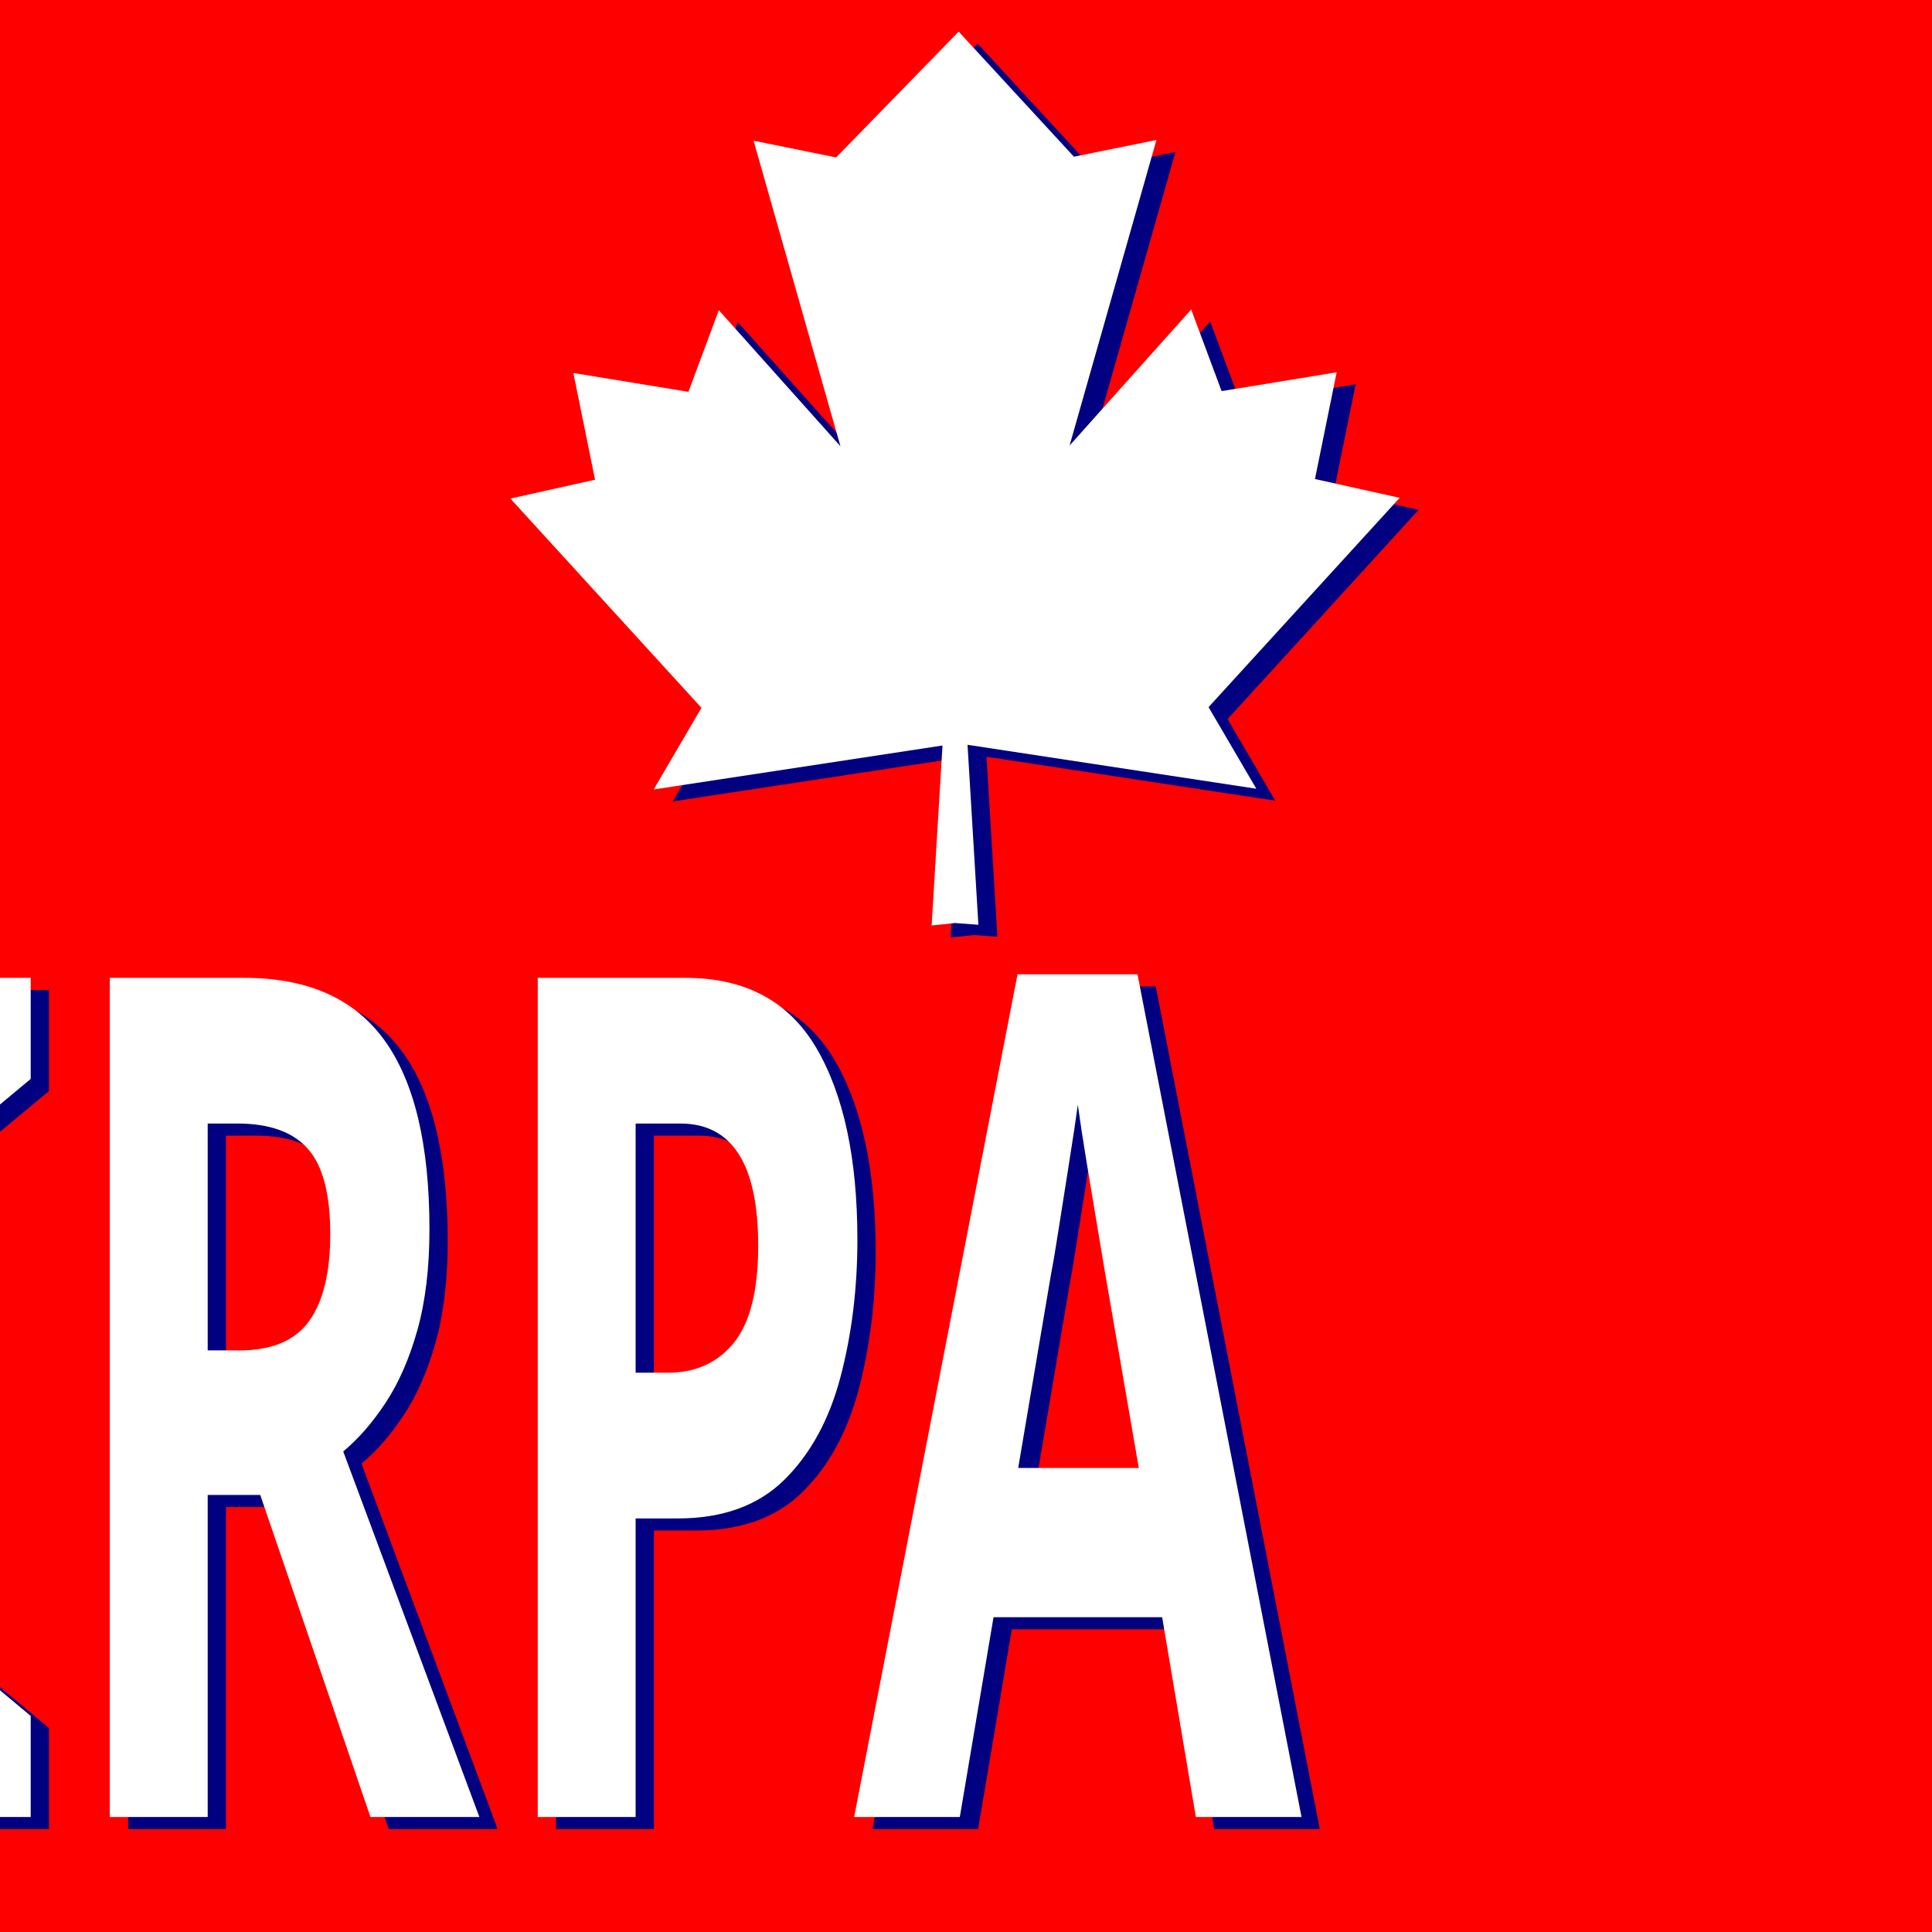
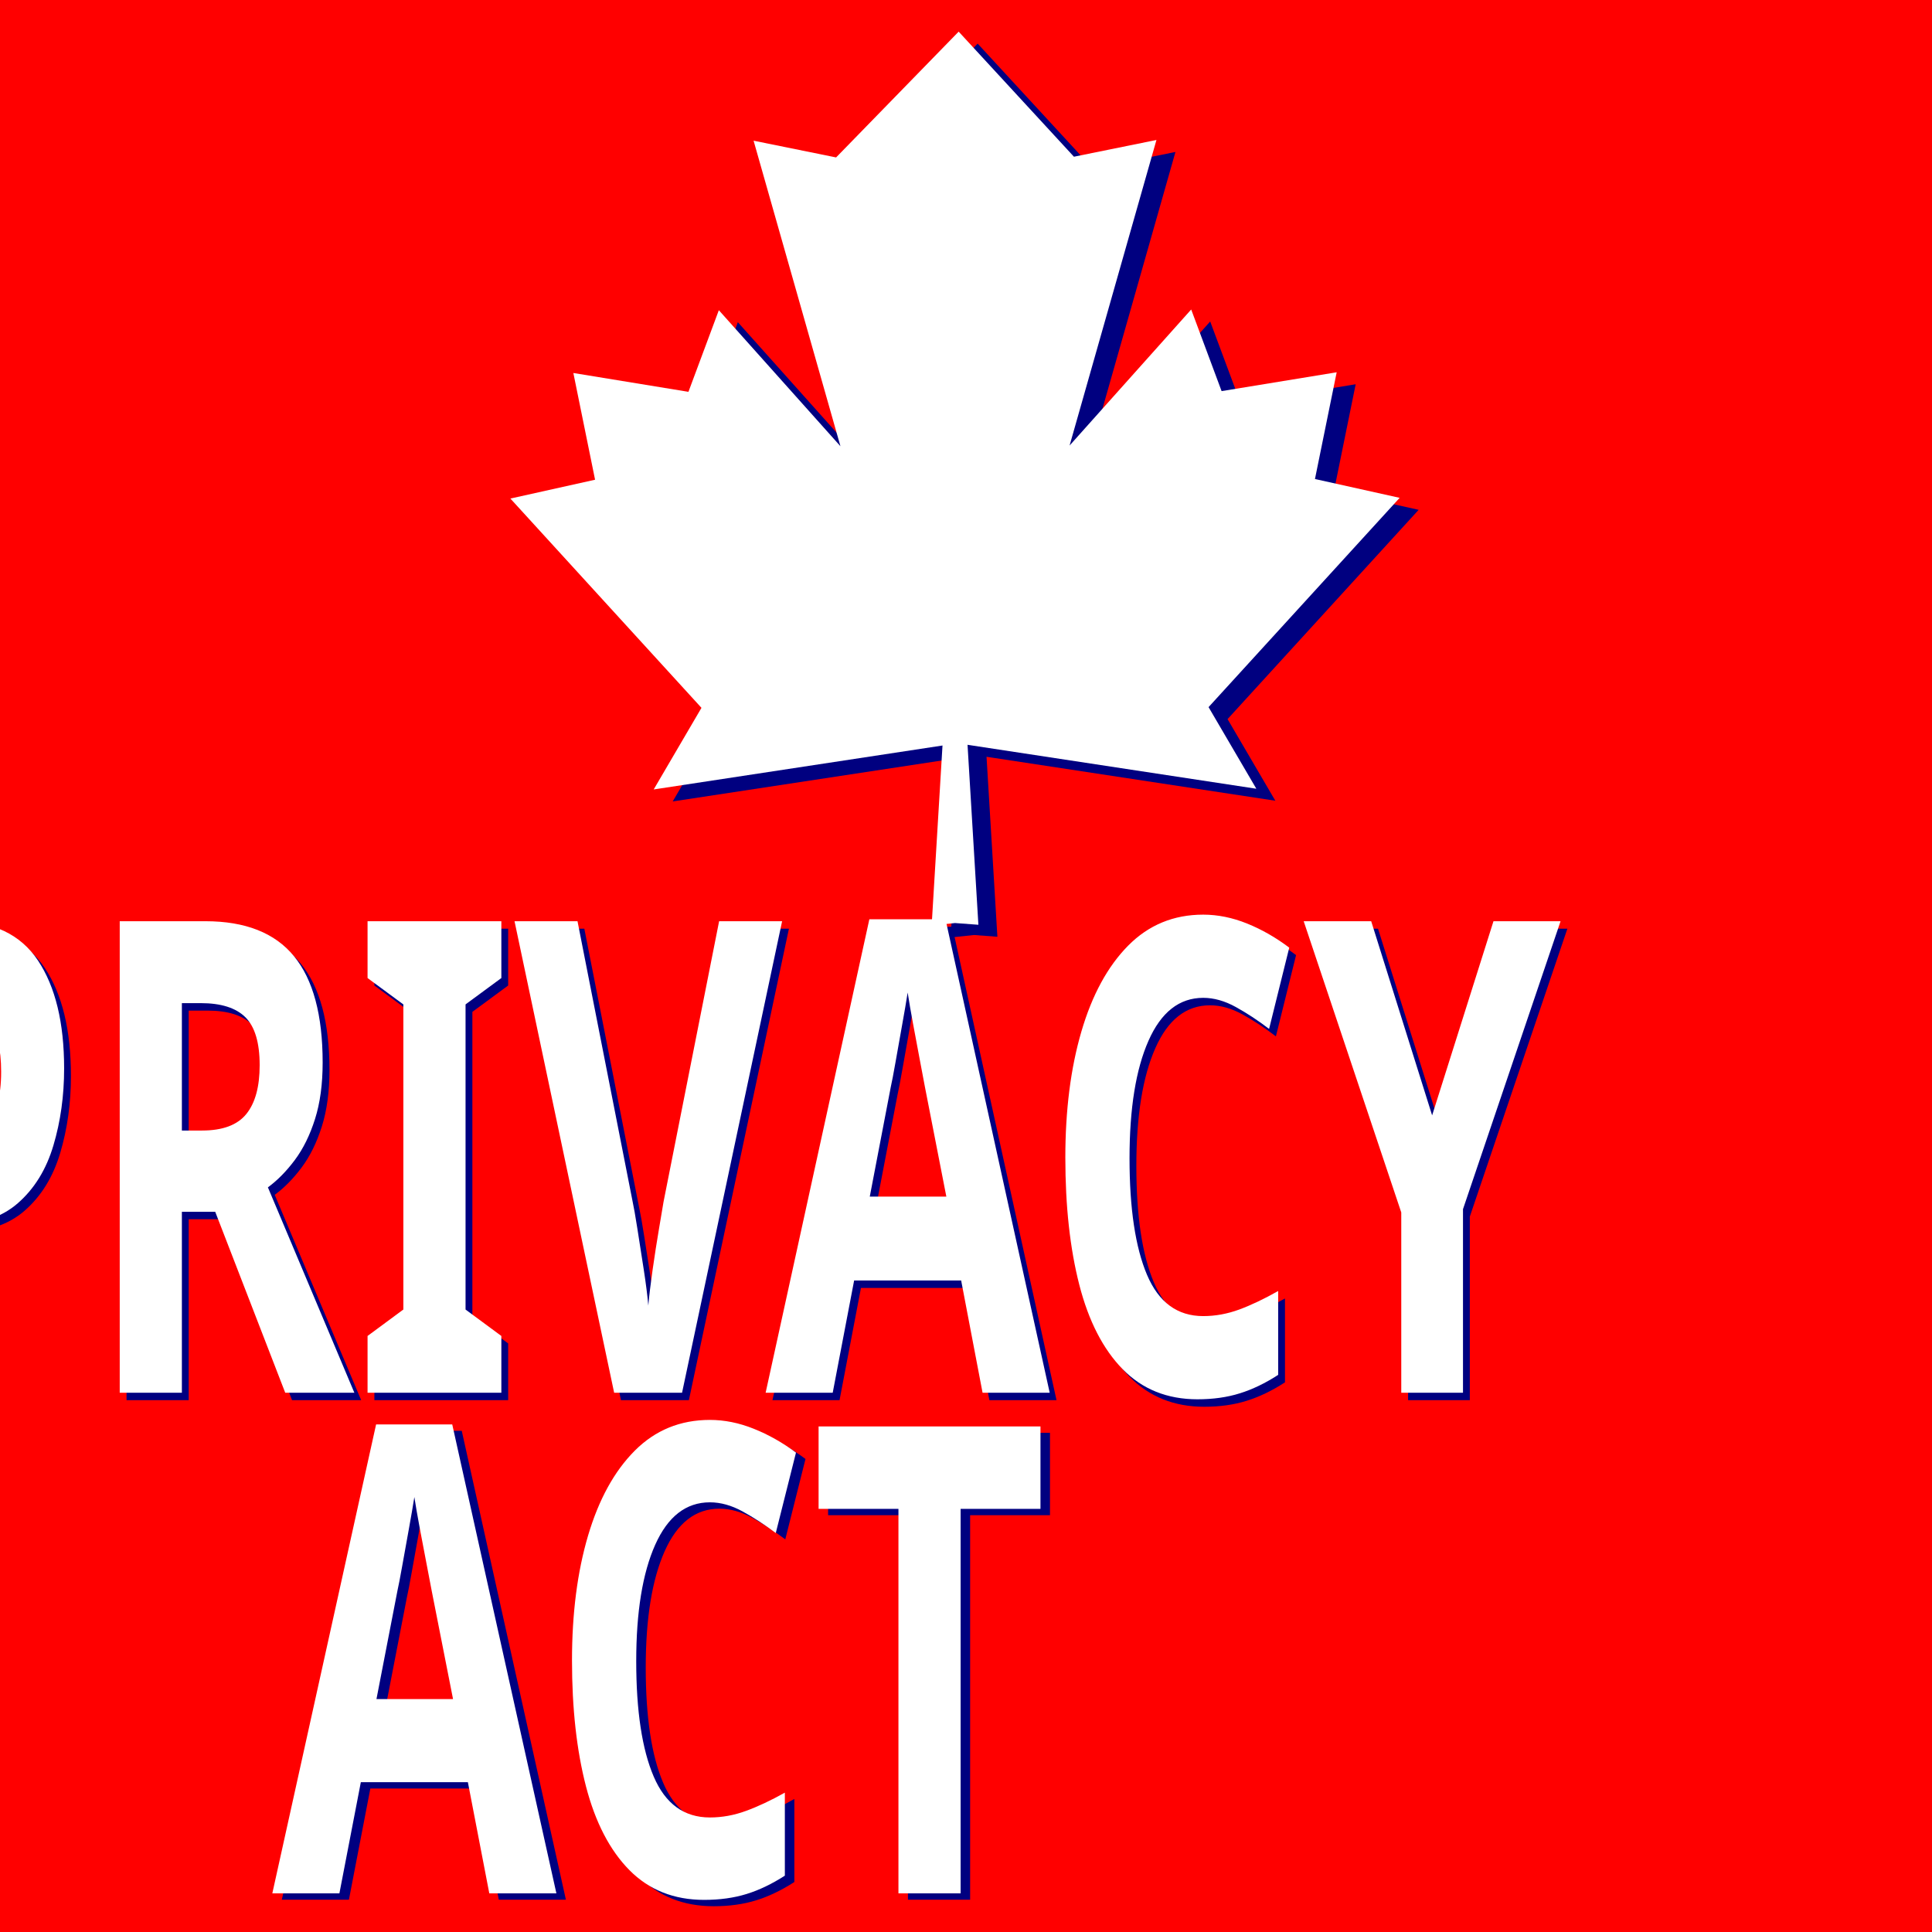
<svg xmlns="http://www.w3.org/2000/svg" width="512" height="512" viewBox="0 0 512 512" id="svg2" version="1.1">
  <defs id="defs4" />
  <g id="layer1" transform="translate(0,-540.3622)">
    <path style="fill:#ff0000;fill-rule:evenodd;stroke:none;stroke-width:1px;stroke-linecap:butt;stroke-linejoin:miter;stroke-opacity:1" d="m -250.878,898.801 3.571,-61.429 -95,15 15.714,-27.857 -62.857,-71.429 27.857,-6.429 -7.143,-36.429 37.857,6.429 10,-27.857 40,46.429 -28.571,-104.286 27.143,5.714 40.317,-42.935 37.918,42.692 27.143,-5.714 -28.571,104.286 40,-46.429 10,27.857 37.857,-6.429 -7.143,36.429 27.857,6.429 -62.857,71.429 15.714,27.857 -95,-15 3.571,61.429 -7.689,-0.593 z" id="path3338" />
    <rect style="fill:#ff0000;fill-opacity:1;stroke:none;stroke-width:2;stroke-miterlimit:4;stroke-dasharray:none;stroke-opacity:1" id="rect5600" width="514.286" height="514.286" x="-1.429" y="539.505" />
    <flowRoot xml:space="preserve" id="flowRoot5623" style="fill:black;stroke:none;stroke-opacity:1;stroke-width:1px;stroke-linejoin:miter;stroke-linecap:butt;fill-opacity:1;font-family:sans-serif;font-style:normal;font-weight:normal;font-size:40px;line-height:125%;letter-spacing:0px;word-spacing:0px">
      <flowRegion id="flowRegion5625">
        <rect id="rect5627" width="238.571" height="102.857" x="57.143" y="319.143" />
      </flowRegion>
      <flowPara id="flowPara5629" />
    </flowRoot>
    <rect style="fill:#0000ff;fill-opacity:1;stroke:none;stroke-width:2;stroke-miterlimit:4;stroke-dasharray:none;stroke-opacity:1" id="rect5631" width="1688.934" height="1468.731" x="-982.426" y="1131.315" />
    <g transform="scale(0.7428881,1.346098)" style="font-style:normal;font-variant:normal;font-weight:bold;font-stretch:normal;font-size:180.094px;line-height:125%;font-family:'Adobe Arabic';-inkscape-font-specification:'Adobe Arabic, Bold';text-align:center;letter-spacing:0px;word-spacing:0px;writing-mode:lr-tb;text-anchor:middle;fill:#cccccc;fill-opacity:1;stroke:none;stroke-width:1px;stroke-linecap:butt;stroke-linejoin:miter;stroke-opacity:1" id="text5617" />
    <g transform="matrix(0.9211928,0,0,1.085549,-779.8378,1107.127)" style="font-style:normal;font-variant:normal;font-weight:normal;font-stretch:normal;font-size:177.975px;line-height:125%;font-family:'Adobe Arabic';-inkscape-font-specification:'Adobe Arabic, Normal';text-align:start;letter-spacing:0px;word-spacing:0px;writing-mode:lr-tb;text-anchor:start;fill:#000080;fill-opacity:1;stroke:none;stroke-width:1px;stroke-linecap:butt;stroke-linejoin:miter;stroke-opacity:1" id="text5654">
      <path id="path5793" style="font-style:normal;font-variant:normal;font-weight:normal;font-stretch:normal;font-size:177.975px;line-height:125%;font-family:'Adobe Arabic';-inkscape-font-specification:'Adobe Arabic, Normal';text-align:start;writing-mode:lr-tb;text-anchor:start;fill:#000080" d="m 458.918,933.193 c -1.912,5.127 -4.345,9.559 -6.605,12.253 -2.955,3.302 -6.865,4.171 -16.338,4.171 -5.909,0 -10.776,0 -13.296,-1.477 -2.433,-1.564 -3.128,-4.432 -3.128,-10.428 l 0,-23.377 11.906,0 c 11.384,0 12.34,0.695 14.165,9.994 l 3.911,0 0,-24.941 -3.911,0 c -1.651,8.603 -2.52,9.646 -14.165,9.646 l -11.906,0 0,-28.504 c 0,-3.824 0.261,-4.171 4.519,-4.171 l 9.646,0 c 8.951,0 12.514,0.869 14.426,3.65 1.651,2.781 3.042,5.736 4.258,11.037 l 3.998,-0.521 c -0.521,-7.126 -1.043,-15.555 -1.217,-18.858 l -58.92,0 0,3.824 c 10.081,0.869 11.21,1.217 11.21,12.862 l 0,49.795 c 0,10.428 -1.13,11.645 -12.862,12.514 l 0,3.65 63.786,0 c 1.13,-4.084 3.65,-15.816 4.519,-20.596 l -3.997,-0.521 z m -159.987,-61.527 0,3.911 c 9.994,0.782 11.123,1.304 11.123,12.253 l 0,50.403 c 0,10.863 -1.13,11.645 -12.253,12.427 l 0,3.65 32.328,0 c 16.077,0 29.373,-3.302 39.367,-10.515 10.168,-7.474 16.338,-18.858 16.338,-33.892 0,-11.906 -4.693,-21.204 -11.123,-27.374 -8.082,-7.474 -20.77,-10.863 -37.368,-10.863 l -38.411,0 z m 23.29,13.557 c 0,-4.953 0.435,-6.518 1.651,-7.387 1.39,-0.869 4.606,-1.738 10.428,-1.738 9.299,0 17.12,1.912 23.116,5.909 9.559,5.996 14.686,16.772 14.686,29.894 0,19.987 -11.645,37.629 -35.891,37.629 -9.559,0 -13.991,-2.346 -13.991,-12.427 l 0,-51.881 z m -77.256,-15.469 c -28.243,0 -45.537,21.03 -45.537,44.059 0,24.506 19.466,42.495 43.886,42.495 24.68,0 45.276,-16.946 45.276,-44.407 0,-25.462 -20.683,-42.148 -43.538,-42.148 l -0.087,0 z m -2.694,4.78 c 17.12,0 31.893,14.078 31.893,40.757 0,24.593 -13.383,36.238 -27.982,36.238 -18.684,0 -32.501,-17.641 -32.501,-41.018 0,-24.072 13.904,-35.977 28.504,-35.977 l 0.087,0 z m -56.486,56.486 c -6.865,13.122 -14.252,20.335 -27.722,20.335 -20.422,0 -35.108,-15.99 -35.108,-39.975 0,-18.945 11.819,-36.846 33.979,-36.846 14.165,0 22.855,5.562 26.418,19.64 l 3.911,-0.869 c -0.782,-7.213 -1.738,-12.688 -2.781,-19.901 -3.65,-0.608 -13.035,-3.65 -24.159,-3.65 -30.155,0 -51.794,17.554 -51.794,44.32 0,20.074 14.947,42.234 48.491,42.234 9.646,0 21.117,-2.781 24.941,-3.65 2.259,-4.084 5.822,-14.078 7.56,-20.161 l -3.737,-1.477 z M 539.483,825.273 c -2.127,8.287 -4.042,13.303 -6.028,16.683 -2.482,4.253 -6.382,5.343 -10.921,5.343 -3.333,0 -6.099,-0.109 -8.084,-1.199 -2.198,-1.418 -2.553,-4.144 -2.553,-11.668 l 0,-62.263 c 0,-13.63 0.993,-14.612 9.148,-15.702 l 0,-5.67 -32.55,0 0,5.67 c 8.226,1.09 9.361,2.072 9.361,15.702 l 0,60.737 c 0,13.848 -1.135,14.721 -10.566,15.92 l 0,5.67 51.981,0 c 0.78,-4.471 3.049,-20.5 3.9,-27.479 l -3.688,-1.745 z m -56.874,29.223 0,-5.67 c -6.808,-1.309 -8.226,-3.489 -11.772,-17.556 -6.95,-27.261 -13.545,-55.066 -20.353,-82.872 l -5.46,2.072 -21.771,81.346 c -3.617,13.739 -4.751,15.702 -11.985,17.011 l -0.142,5.67 23.757,0 0,-5.67 c -7.73,-1.527 -7.943,-3.816 -6.382,-11.122 1.206,-6.434 2.695,-12.322 3.9,-17.556 l 20.566,0 c 1.773,6.87 3.404,13.739 4.468,18.428 1.56,6.761 1.135,8.614 -5.177,10.25 l 0,5.67 30.352,0 z m -31.628,-42.854 -16.736,0 c 2.695,-11.34 5.531,-22.899 8.51,-34.348 l 0.284,0 7.943,34.348 z m -39.004,-60.846 -25.813,0 0,5.67 c 7.801,0.654 9.999,3.489 10.495,10.686 0.213,4.58 0.851,11.886 0.851,26.061 l 0,27.915 -0.284,0 -41.627,-70.332 -19.644,0 0,5.67 c 4.397,0.654 6.808,1.745 8.794,5.561 2.057,3.816 2.269,6.652 2.269,17.011 l 0,33.258 c 0,14.066 -0.638,20.718 -1.064,26.17 -0.425,6.979 -2.978,9.487 -8.794,10.359 l 0,5.67 25.955,0 0,-5.67 c -7.872,-0.654 -9.715,-3.707 -10.212,-11.013 -0.355,-4.798 -0.851,-11.449 -0.851,-25.516 l 0.071,-36.093 0.213,0 45.244,80.037 4.964,0 0,-63.027 c 0,-14.176 0.638,-21.481 1.064,-26.388 0.496,-7.742 2.766,-9.814 8.368,-10.359 l 0,-5.67 z m -82.12,103.699 0,-5.67 c -7.943,-1.199 -8.864,-2.072 -8.864,-15.811 l 0,-60.846 c 0,-13.63 0.922,-14.612 8.864,-15.702 l 0,-5.67 -31.912,0 0,5.67 c 7.943,1.09 9.006,2.072 9.006,15.702 l 0,60.846 c 0,13.739 -1.064,14.612 -9.006,15.811 l 0,5.67 31.912,0 z m -38.933,0 0,-5.67 c -8.51,-1.309 -8.864,-2.726 -9.077,-17.556 l -1.064,-58.556 c -0.213,-13.521 0.213,-14.939 8.794,-16.247 l 0,-5.67 -21.204,0 -21.275,70.223 -20.849,-70.223 -21.913,0 0,5.67 c 9.219,1.309 9.999,3.707 9.077,21.918 l -1.631,30.532 c -0.851,17.338 -1.631,25.407 -2.269,30.532 -0.709,5.561 -2.766,8.505 -8.794,9.378 l 0,5.67 25.742,0 0,-5.67 c -7.162,-0.981 -9.077,-2.399 -9.645,-9.378 -0.355,-5.125 -0.496,-12.54 -0.071,-25.734 l 1.418,-41.763 0.425,0 21.984,81.564 2.837,0 23.828,-82.872 0.567,0 0.142,60.628 c 0.142,14.83 -0.496,16.247 -8.439,17.556 l 0,5.67 31.416,0 z m -96.374,0 0,-5.67 c -7.943,-1.199 -8.864,-2.072 -8.864,-15.811 l 0,-60.846 c 0,-13.63 0.922,-14.612 8.864,-15.702 l 0,-5.67 -31.912,0 0,5.67 c 7.943,1.09 9.006,2.072 9.006,15.702 l 0,60.846 c 0,13.739 -1.064,14.612 -9.006,15.811 l 0,5.67 31.912,0 z m -36.096,-3.926 c -2.482,-1.309 -4.113,-2.944 -6.311,-6.543 -2.057,-3.38 -4.397,-8.614 -8.155,-17.447 -3.191,-7.306 -7.092,-17.883 -8.652,-22.572 7.021,-4.144 13.19,-11.777 13.19,-25.952 0,-9.814 -2.908,-16.902 -7.021,-21.263 -4.326,-4.471 -9.715,-5.997 -19.289,-5.997 l -29.43,0 0,5.67 c 7.73,0.981 8.794,2.835 8.794,15.593 l 0,60.955 c 0,13.085 -1.347,14.503 -9.219,15.811 l 0,5.67 31.983,0 0,-5.67 c -8.013,-1.309 -9.077,-2.726 -9.077,-15.811 l 0,-23.008 2.057,0 c 3.404,0 5.39,1.963 7.162,6.652 3.12,8.505 5.886,17.011 8.652,23.553 4.255,10.032 8.368,14.612 21.842,15.593 1.206,0 2.34,0.109 2.837,0.109 l 0.638,-5.343 z m -43.188,-46.888 0,-38.928 c 0,-3.162 0.213,-4.907 0.922,-5.888 0.78,-0.981 2.198,-1.745 4.964,-1.745 6.028,0 12.552,6.215 12.552,23.226 0,8.069 -1.489,14.285 -5.106,19.082 -2.34,3.162 -6.099,4.253 -10.708,4.253 l -2.624,0 z m -32.267,20.5 c -5.531,16.683 -12.339,25.08 -21.487,25.08 -15.034,0 -25.884,-19.191 -25.884,-48.633 0,-23.335 8.581,-45.035 24.679,-45.035 8.439,0 17.232,5.561 20.565,24.862 l 3.9,-0.981 c -0.638,-10.577 -1.56,-17.883 -2.482,-26.606 -2.766,-0.981 -10.921,-4.471 -19.927,-4.471 -25.742,0 -42.833,22.572 -42.833,55.394 0,25.407 12.268,53.213 40.847,53.213 7.233,0 17.516,-3.489 20.282,-4.362 1.773,-5.452 4.61,-17.992 6.099,-25.952 l -3.759,-2.508 z m 186.639,-90.064 2.911,-40.954 -77.442,10 12.81,-18.572 -51.24,-47.621 22.708,-4.286 -5.823,-24.287 30.86,4.286 8.152,-18.572 32.607,30.953 -23.291,-69.526 22.126,3.81 32.865,-28.625 30.909,28.462 22.126,-3.81 -23.291,69.526 32.607,-30.953 8.152,18.572 30.86,-4.286 -5.823,24.287 22.708,4.286 -51.24,47.621 12.81,18.572 -77.442,-10 2.911,40.954 -6.267,-0.395 z" />
    </g>
    <text xml:space="preserve" style="font-style:normal;font-variant:normal;font-weight:600;font-stretch:normal;font-size:116.008px;line-height:125%;font-family:'Adobe Hebrew';-inkscape-font-specification:'Adobe Hebrew, Semi-Bold';text-align:center;letter-spacing:0px;word-spacing:0px;writing-mode:lr-tb;text-anchor:middle;fill:#ffffff;fill-opacity:1;stroke:none;stroke-width:1px;stroke-linecap:butt;stroke-linejoin:miter;stroke-opacity:1" x="-600.266" y="937.638" id="text5617-7" transform="scale(0.7475416,1.337718)">
      <tspan id="tspan5619-9" x="-600.266" y="937.638" style="font-style:normal;font-variant:normal;font-weight:600;font-stretch:normal;font-size:116.008px;line-height:125%;font-family:'Adobe Hebrew';-inkscape-font-specification:'Adobe Hebrew, Semi-Bold';text-align:center;writing-mode:lr-tb;text-anchor:middle;fill:#ffffff">CRIMINAL</tspan>
      <tspan x="-600.266" y="1082.648" style="font-style:normal;font-variant:normal;font-weight:600;font-stretch:normal;font-size:116.008px;line-height:125%;font-family:'Adobe Hebrew';-inkscape-font-specification:'Adobe Hebrew, Semi-Bold';text-align:center;writing-mode:lr-tb;text-anchor:middle;fill:#ffffff" id="tspan5621-0" />
    </text>
    <text xml:space="preserve" style="font-style:normal;font-variant:normal;font-weight:normal;font-stretch:normal;font-size:114.492px;line-height:125%;font-family:'Adobe Hebrew';-inkscape-font-specification:'Adobe Hebrew, Normal';text-align:start;letter-spacing:0px;word-spacing:0px;writing-mode:lr-tb;text-anchor:start;fill:#000000;fill-opacity:1;stroke:none;stroke-width:1px;stroke-linecap:butt;stroke-linejoin:miter;stroke-opacity:1" x="-743.564" y="1063.592" id="text5654-2" transform="scale(0.7761947,1.288336)">
      <tspan id="tspan5656-7" x="-743.564" y="1063.592" style="font-style:normal;font-variant:normal;font-weight:600;font-stretch:normal;font-size:114.492px;line-height:125%;font-family:'Adobe Hebrew';-inkscape-font-specification:'Adobe Hebrew, Semi-Bold';text-align:start;writing-mode:lr-tb;text-anchor:start;fill:#ffffff">CODE</tspan>
    </text>
    <g transform="scale(0.7428881,1.346098)" style="font-style:normal;font-variant:normal;font-weight:bold;font-stretch:normal;font-size:180.094px;line-height:125%;font-family:'Adobe Arabic';-inkscape-font-specification:'Adobe Arabic, Bold';text-align:center;letter-spacing:0px;word-spacing:0px;writing-mode:lr-tb;text-anchor:middle;fill:#ffffff;fill-opacity:1;stroke:none;stroke-width:1px;stroke-linecap:butt;stroke-linejoin:miter;stroke-opacity:1" id="text5617-3" />
    <g transform="matrix(0.9211928,0,0,1.085549,-347.7989,700.4436)" style="font-style:normal;font-variant:normal;font-weight:normal;font-stretch:normal;font-size:177.975px;line-height:125%;font-family:'Adobe Arabic';-inkscape-font-specification:'Adobe Arabic, Normal';text-align:start;letter-spacing:0px;word-spacing:0px;writing-mode:lr-tb;text-anchor:start;fill:#ffffff;fill-opacity:1;stroke:none;stroke-width:1px;stroke-linecap:butt;stroke-linejoin:miter;stroke-opacity:1" id="text5654-9">
      <path id="path5749" style="font-style:normal;font-variant:normal;font-weight:normal;font-stretch:normal;font-size:177.975px;line-height:125%;font-family:'Adobe Arabic';-inkscape-font-specification:'Adobe Arabic, Normal';text-align:start;writing-mode:lr-tb;text-anchor:start;fill:#ffffff" d="m 741.204,949.731 c -1.912,5.127 -4.345,9.559 -6.605,12.253 -2.955,3.302 -6.865,4.171 -16.338,4.171 -5.909,0 -10.776,0 -13.296,-1.477 -2.433,-1.564 -3.128,-4.432 -3.128,-10.428 l 0,-23.377 11.906,0 c 11.384,0 12.34,0.695 14.165,9.994 l 3.911,0 0,-24.941 -3.911,0 c -1.651,8.603 -2.52,9.646 -14.165,9.646 l -11.906,0 0,-28.504 c 0,-3.824 0.261,-4.171 4.519,-4.171 l 9.646,0 c 8.951,0 12.514,0.869 14.426,3.65 1.651,2.781 3.042,5.736 4.258,11.037 l 3.997,-0.521 c -0.521,-7.126 -1.043,-15.555 -1.217,-18.858 l -58.92,0 0,3.824 c 10.081,0.869 11.21,1.217 11.21,12.862 l 0,49.795 c 0,10.428 -1.13,11.645 -12.862,12.514 l 0,3.65 63.786,0 c 1.13,-4.084 3.65,-15.816 4.519,-20.596 l -3.998,-0.521 z m -159.987,-61.527 0,3.911 c 9.994,0.782 11.123,1.304 11.123,12.253 l 0,50.403 c 0,10.863 -1.13,11.645 -12.253,12.427 l 0,3.65 32.328,0 c 16.077,0 29.373,-3.302 39.367,-10.515 10.168,-7.474 16.338,-18.858 16.338,-33.892 0,-11.906 -4.693,-21.204 -11.123,-27.374 -8.082,-7.474 -20.77,-10.863 -37.368,-10.863 l -38.411,0 z m 23.29,13.557 c 0,-4.953 0.435,-6.518 1.651,-7.387 1.39,-0.869 4.606,-1.738 10.428,-1.738 9.299,0 17.12,1.912 23.116,5.909 9.559,5.996 14.686,16.772 14.686,29.894 0,19.987 -11.645,37.629 -35.891,37.629 -9.559,0 -13.991,-2.346 -13.991,-12.427 l 0,-51.881 z m -77.256,-15.469 c -28.243,0 -45.537,21.03 -45.537,44.059 0,24.506 19.466,42.495 43.886,42.495 24.68,0 45.276,-16.946 45.276,-44.407 0,-25.462 -20.683,-42.148 -43.538,-42.148 l -0.087,0 z m -2.694,4.78 c 17.12,0 31.893,14.078 31.893,40.757 0,24.593 -13.383,36.238 -27.982,36.238 -18.684,0 -32.501,-17.641 -32.501,-41.018 0,-24.072 13.904,-35.977 28.504,-35.977 l 0.087,0 z m -56.486,56.486 c -6.865,13.122 -14.252,20.335 -27.722,20.335 -20.422,0 -35.108,-15.99 -35.108,-39.975 0,-18.945 11.819,-36.846 33.979,-36.846 14.165,0 22.855,5.562 26.418,19.64 l 3.911,-0.869 c -0.782,-7.213 -1.738,-12.688 -2.781,-19.901 -3.65,-0.608 -13.035,-3.65 -24.159,-3.65 -30.155,0 -51.794,17.554 -51.794,44.32 0,20.074 14.947,42.234 48.491,42.234 9.646,0 21.117,-2.781 24.941,-3.65 2.259,-4.084 5.822,-14.078 7.56,-20.161 l -3.737,-1.477 z M 821.769,841.811 c -2.127,8.287 -4.042,13.303 -6.028,16.683 -2.482,4.253 -6.382,5.343 -10.921,5.343 -3.333,0 -6.099,-0.109 -8.084,-1.199 -2.198,-1.418 -2.553,-4.144 -2.553,-11.668 l 0,-62.263 c 0,-13.63 0.993,-14.612 9.148,-15.702 l 0,-5.67 -32.55,0 0,5.67 c 8.226,1.09 9.361,2.072 9.361,15.702 l 0,60.737 c 0,13.848 -1.135,14.721 -10.566,15.92 l 0,5.67 51.981,0 c 0.78,-4.471 3.049,-20.5 3.9,-27.479 l -3.688,-1.745 z m -56.874,29.223 0,-5.67 c -6.808,-1.309 -8.226,-3.489 -11.772,-17.556 -6.95,-27.261 -13.545,-55.066 -20.353,-82.872 l -5.46,2.072 -21.771,81.346 c -3.617,13.739 -4.751,15.702 -11.985,17.011 l -0.142,5.67 23.757,0 0,-5.67 c -7.73,-1.527 -7.943,-3.816 -6.382,-11.122 1.206,-6.434 2.695,-12.322 3.9,-17.556 l 20.566,0 c 1.773,6.87 3.404,13.739 4.468,18.428 1.56,6.761 1.135,8.614 -5.177,10.25 l 0,5.67 30.352,0 z m -31.628,-42.854 -16.736,0 c 2.695,-11.34 5.531,-22.899 8.51,-34.348 l 0.284,0 7.943,34.348 z m -39.004,-60.846 -25.813,0 0,5.67 c 7.801,0.654 9.999,3.489 10.495,10.686 0.213,4.58 0.851,11.886 0.851,26.061 l 0,27.915 -0.284,0 -41.627,-70.332 -19.644,0 0,5.67 c 4.397,0.654 6.808,1.745 8.794,5.561 2.057,3.816 2.269,6.652 2.269,17.011 l 0,33.258 c 0,14.066 -0.638,20.718 -1.064,26.17 -0.425,6.979 -2.978,9.487 -8.794,10.359 l 0,5.67 25.955,0 0,-5.67 c -7.872,-0.654 -9.715,-3.707 -10.212,-11.013 -0.355,-4.798 -0.851,-11.449 -0.851,-25.516 l 0.071,-36.093 0.213,0 45.244,80.037 4.964,0 0,-63.027 c 0,-14.176 0.638,-21.481 1.064,-26.388 0.496,-7.742 2.766,-9.814 8.368,-10.359 l 0,-5.67 z m -82.12,103.699 0,-5.67 c -7.943,-1.199 -8.864,-2.072 -8.864,-15.811 l 0,-60.846 c 0,-13.63 0.922,-14.612 8.864,-15.702 l 0,-5.67 -31.912,0 0,5.67 c 7.943,1.09 9.006,2.072 9.006,15.702 l 0,60.846 c 0,13.739 -1.064,14.612 -9.006,15.811 l 0,5.67 31.912,0 z m -38.933,0 0,-5.67 c -8.51,-1.309 -8.864,-2.726 -9.077,-17.556 l -1.064,-58.556 c -0.213,-13.521 0.213,-14.939 8.794,-16.247 l 0,-5.67 -21.204,0 -21.275,70.223 -20.849,-70.223 -21.913,0 0,5.67 c 9.219,1.309 9.999,3.707 9.077,21.918 l -1.631,30.532 c -0.851,17.338 -1.631,25.407 -2.269,30.532 -0.709,5.561 -2.766,8.505 -8.794,9.378 l 0,5.67 25.742,0 0,-5.67 c -7.162,-0.981 -9.077,-2.399 -9.645,-9.378 -0.355,-5.125 -0.496,-12.54 -0.071,-25.734 l 1.418,-41.763 0.425,0 21.984,81.564 2.837,0 23.828,-82.872 0.567,0 0.142,60.628 c 0.142,14.83 -0.496,16.247 -8.439,17.556 l 0,5.67 31.416,0 z m -96.374,0 0,-5.67 c -7.943,-1.199 -8.864,-2.072 -8.864,-15.811 l 0,-60.846 c 0,-13.63 0.922,-14.612 8.864,-15.702 l 0,-5.67 -31.912,0 0,5.67 c 7.943,1.09 9.006,2.072 9.006,15.702 l 0,60.846 c 0,13.739 -1.064,14.612 -9.006,15.811 l 0,5.67 31.912,0 z m -36.096,-3.926 c -2.482,-1.309 -4.113,-2.944 -6.311,-6.543 -2.057,-3.38 -4.397,-8.614 -8.155,-17.447 -3.191,-7.306 -7.092,-17.883 -8.652,-22.572 7.021,-4.144 13.19,-11.777 13.19,-25.952 0,-9.814 -2.908,-16.902 -7.021,-21.263 -4.326,-4.471 -9.715,-5.997 -19.289,-5.997 l -29.43,0 0,5.67 c 7.73,0.981 8.794,2.835 8.794,15.593 l 0,60.955 c 0,13.085 -1.347,14.503 -9.219,15.811 l 0,5.67 31.983,0 0,-5.67 c -8.013,-1.309 -9.077,-2.726 -9.077,-15.811 l 0,-23.008 2.057,0 c 3.404,0 5.39,1.963 7.162,6.652 3.12,8.505 5.886,17.011 8.652,23.553 4.255,10.032 8.368,14.612 21.842,15.593 1.206,0 2.34,0.109 2.837,0.109 l 0.638,-5.343 z m -43.188,-46.888 0,-38.928 c 0,-3.162 0.213,-4.907 0.922,-5.888 0.78,-0.981 2.198,-1.745 4.964,-1.745 6.028,0 12.552,6.215 12.552,23.226 0,8.069 -1.489,14.285 -5.106,19.082 -2.34,3.162 -6.099,4.253 -10.708,4.253 l -2.624,0 z m -32.267,20.5 c -5.531,16.683 -12.339,25.08 -21.487,25.08 -15.034,0 -25.884,-19.191 -25.884,-48.633 0,-23.335 8.581,-45.035 24.679,-45.035 8.439,0 17.232,5.561 20.565,24.862 l 3.9,-0.981 c -0.638,-10.577 -1.56,-17.883 -2.482,-26.606 -2.766,-0.981 -10.921,-4.471 -19.927,-4.471 -25.742,0 -42.833,22.572 -42.833,55.394 0,25.407 12.268,53.213 40.847,53.213 7.233,0 17.516,-3.489 20.282,-4.362 1.773,-5.452 4.61,-17.992 6.099,-25.952 l -3.759,-2.508 z m 186.639,-90.064 2.911,-40.954 -77.442,10 12.81,-18.572 -51.24,-47.621 22.708,-4.286 -5.823,-24.287 30.86,4.286 8.152,-18.572 32.607,30.953 -23.291,-69.526 22.126,3.81 32.865,-28.625 30.909,28.462 22.126,-3.81 -23.291,69.526 32.607,-30.953 8.152,18.572 30.86,-4.286 -5.823,24.287 22.708,4.286 -51.24,47.621 12.81,18.572 -77.442,-10 2.911,40.954 -6.267,-0.395 z" />
    </g>
    <path style="font-style:normal;font-variant:normal;font-weight:normal;font-stretch:normal;font-size:177.975px;line-height:125%;font-family:'Adobe Arabic';-inkscape-font-specification:'Adobe Arabic, Normal';text-align:start;letter-spacing:0px;word-spacing:0px;writing-mode:lr-tb;text-anchor:start;fill:#000080;fill-opacity:1;stroke:none;stroke-width:1px;stroke-linecap:butt;stroke-linejoin:miter;stroke-opacity:1" d="m 251.931,788.801 2.877,-47.696 -76.536,11.647 12.66,-21.63 -50.64,-55.461 22.443,-4.991 -5.755,-28.285 30.499,4.991 8.056,-21.63 32.226,36.049 -23.018,-80.973 21.867,4.437 32.481,-33.337 30.548,33.148 21.867,-4.437 -23.018,80.973 32.226,-36.049 8.056,21.63 30.499,-4.991 -5.755,28.285 22.443,4.991 -50.64,55.461 12.66,21.63 -76.536,-11.647 2.877,47.696 -6.194,-0.46 z" id="path5749-2" />
    <path style="font-style:normal;font-variant:normal;font-weight:normal;font-stretch:normal;font-size:177.975px;line-height:125%;font-family:'Adobe Arabic';-inkscape-font-specification:'Adobe Arabic, Normal';text-align:start;letter-spacing:0px;word-spacing:0px;writing-mode:lr-tb;text-anchor:start;fill:#ffffff;fill-opacity:1;stroke:none;stroke-width:1px;stroke-linecap:butt;stroke-linejoin:miter;stroke-opacity:1" d="m 246.896,785.625 2.877,-47.696 -76.536,11.647 12.66,-21.63 -50.64,-55.461 22.443,-4.991 -5.755,-28.285 30.499,4.991 8.056,-21.63 32.226,36.049 -23.018,-80.973 21.867,4.437 32.481,-33.337 30.548,33.148 21.867,-4.437 -23.018,80.973 32.226,-36.049 8.056,21.63 30.499,-4.991 -5.755,28.285 22.443,4.991 -50.64,55.461 12.66,21.63 -76.536,-11.647 2.877,47.696 -6.194,-0.46 z" id="path5749-0" />
    <text xml:space="preserve" style="font-style:normal;font-variant:normal;font-weight:600;font-stretch:normal;font-size:130.488px;line-height:125%;font-family:'Adobe Hebrew';-inkscape-font-specification:'Adobe Hebrew, Semi-Bold';text-align:center;letter-spacing:0px;word-spacing:0px;writing-mode:lr-tb;text-anchor:middle;fill:#000080;fill-opacity:1;stroke:none;stroke-width:1px;stroke-linecap:butt;stroke-linejoin:miter;stroke-opacity:1" x="-732.119" y="1760.589" id="text5617-7-0" transform="scale(0.7422659,1.347226)">
      <tspan id="tspan4220" x="-732.119" y="1760.589">EVIDENCE</tspan>
    </text>
    <text xml:space="preserve" style="font-style:normal;font-variant:normal;font-weight:600;font-stretch:normal;font-size:143.671px;line-height:125%;font-family:'Adobe Hebrew';-inkscape-font-specification:'Adobe Hebrew, Semi-Bold';text-align:center;letter-spacing:0px;word-spacing:0px;writing-mode:lr-tb;text-anchor:middle;fill:#000080;fill-opacity:1;stroke:none;stroke-width:1px;stroke-linecap:butt;stroke-linejoin:miter;stroke-opacity:1" x="-662.016" y="2045.07" id="text5617-7-0-9" transform="scale(0.8172551,1.223608)">
      <tspan y="2045.07" x="-662.016" id="tspan4240">ACT</tspan>
    </text>
    <text xml:space="preserve" style="font-style:normal;font-variant:normal;font-weight:600;font-stretch:normal;font-size:130.488px;line-height:125%;font-family:'Adobe Hebrew';-inkscape-font-specification:'Adobe Hebrew, Semi-Bold';text-align:center;letter-spacing:0px;word-spacing:0px;writing-mode:lr-tb;text-anchor:middle;fill:#ffffff;fill-opacity:1;stroke:none;stroke-width:1px;stroke-linecap:butt;stroke-linejoin:miter;stroke-opacity:1" x="-735.731" y="1757.658" id="text5617-7-0-92" transform="scale(0.7422659,1.347226)">
      <tspan id="tspan4220-2" x="-735.731" y="1757.658">EVIDENCE</tspan>
    </text>
    <text xml:space="preserve" style="font-style:normal;font-variant:normal;font-weight:600;font-stretch:normal;font-size:143.671px;line-height:125%;font-family:'Adobe Hebrew';-inkscape-font-specification:'Adobe Hebrew, Semi-Bold';text-align:center;letter-spacing:0px;word-spacing:0px;writing-mode:lr-tb;text-anchor:middle;fill:#ffffff;fill-opacity:1;stroke:none;stroke-width:1px;stroke-linecap:butt;stroke-linejoin:miter;stroke-opacity:1" x="-664.809" y="2042.504" id="text5617-7-0-9-9" transform="scale(0.8172551,1.223608)">
      <tspan y="2042.504" x="-664.809" id="tspan4240-2">ACT</tspan>
    </text>
    <text xml:space="preserve" style="font-style:normal;font-variant:normal;font-weight:600;font-stretch:normal;font-size:81.049px;line-height:125%;font-family:'Adobe Hebrew';-inkscape-font-specification:'Adobe Hebrew, Semi-Bold';text-align:center;letter-spacing:0px;word-spacing:0px;writing-mode:lr-tb;text-anchor:middle;fill:#ffffff;fill-opacity:1;stroke:none;stroke-width:1px;stroke-linecap:butt;stroke-linejoin:miter;stroke-opacity:1" x="243.142" y="1618.871" id="text5617-7-0-92-1-6-68" transform="scale(0.8278795,1.207905)">
      <tspan id="tspan4246-4" x="243.142" y="1618.871">IMMIGRATION</tspan>
    </text>
    <text xml:space="preserve" style="font-style:normal;font-variant:normal;font-weight:600;font-stretch:normal;font-size:81.049px;line-height:125%;font-family:'Adobe Hebrew';-inkscape-font-specification:'Adobe Hebrew, Semi-Bold';text-align:center;letter-spacing:0px;word-spacing:0px;writing-mode:lr-tb;text-anchor:middle;fill:#ffffff;fill-opacity:1;stroke:none;stroke-width:1px;stroke-linecap:butt;stroke-linejoin:miter;stroke-opacity:1" x="237.552" y="1686.426" id="text5617-7-0-92-1-6-6-7" transform="scale(0.8278795,1.207905)">
      <tspan id="tspan4290-1" x="237.552" y="1686.426">AND REFUGEE</tspan>
    </text>
    <text xml:space="preserve" style="font-style:normal;font-variant:normal;font-weight:600;font-stretch:normal;font-size:73.184px;line-height:125%;font-family:'Adobe Hebrew';-inkscape-font-specification:'Adobe Hebrew, Semi-Bold';text-align:center;letter-spacing:0px;word-spacing:0px;writing-mode:lr-tb;text-anchor:middle;fill:#ffffff;fill-opacity:1;stroke:none;stroke-width:1px;stroke-linecap:butt;stroke-linejoin:miter;stroke-opacity:1" x="270.923" y="1580.347" id="text5617-7-0-92-1-6-6-6-4" transform="scale(0.7475416,1.337718)">
      <tspan y="1580.347" x="270.923" id="tspan4310-2">PROTECTION ACT</tspan>
    </text>
-     <text xml:space="preserve" style="font-style:normal;font-variant:normal;font-weight:600;font-stretch:normal;font-size:231.34px;line-height:125%;font-family:'Adobe Hebrew';-inkscape-font-specification:'Adobe Hebrew, Semi-Bold';text-align:center;letter-spacing:0px;word-spacing:0px;writing-mode:lr-tb;text-anchor:middle;fill:#000080;fill-opacity:1;stroke:none;stroke-width:1px;stroke-linecap:butt;stroke-linejoin:miter;stroke-opacity:1" x="353.26" y="761.401" id="text5617-7-0-92-1-6-68-2" transform="scale(0.7427614,1.346327)">
-       <tspan id="tspan4307" x="353.26" y="761.401">IRPA</tspan>
+     <text xml:space="preserve" style="font-style:normal;font-variant:normal;font-weight:600;font-stretch:normal;font-size:138.177px;line-height:125%;font-family:'Adobe Hebrew';-inkscape-font-specification:'Adobe Hebrew, Semi-Bold';text-align:center;letter-spacing:0px;word-spacing:0px;writing-mode:lr-tb;text-anchor:middle;fill:#000080;fill-opacity:1;stroke:none;stroke-width:1px;stroke-linecap:butt;stroke-linejoin:miter;stroke-opacity:1" x="324.493" y="719.615" id="text5617-7-0-92-1-6-68-2" transform="scale(0.789547,1.266549)">
+       <tspan id="tspan4207" x="324.493" y="719.615">PRIVACY</tspan>
    </text>
    <text xml:space="preserve" style="font-style:normal;font-variant:normal;font-weight:600;font-stretch:normal;font-size:96.894px;line-height:125%;font-family:'Adobe Hebrew';-inkscape-font-specification:'Adobe Hebrew, Semi-Bold';text-align:center;letter-spacing:0px;word-spacing:0px;writing-mode:lr-tb;text-anchor:middle;fill:#000080;fill-opacity:1;stroke:none;stroke-width:1px;stroke-linecap:butt;stroke-linejoin:miter;stroke-opacity:1" x="323.666" y="1685.445" id="text5617-7-0-92-1-6-68-2-8" transform="scale(0.7251937,1.378942)">
      <tspan id="tspan4246-4-0-7" x="323.666" y="1685.445">IMMIGRATION</tspan>
    </text>
    <text xml:space="preserve" style="font-style:normal;font-variant:normal;font-weight:600;font-stretch:normal;font-size:96.894px;line-height:125%;font-family:'Adobe Hebrew';-inkscape-font-specification:'Adobe Hebrew, Semi-Bold';text-align:center;letter-spacing:0px;word-spacing:0px;writing-mode:lr-tb;text-anchor:middle;fill:#000080;fill-opacity:1;stroke:none;stroke-width:1px;stroke-linecap:butt;stroke-linejoin:miter;stroke-opacity:1" x="321.161" y="1764.008" id="text5617-7-0-92-1-6-6-7-2-0" transform="scale(0.7251937,1.378942)">
      <tspan id="tspan4290-1-0-3" x="321.161" y="1764.008">AND REFUGEE</tspan>
    </text>
    <text xml:space="preserve" style="font-style:normal;font-variant:normal;font-weight:600;font-stretch:normal;font-size:87.491px;line-height:125%;font-family:'Adobe Hebrew';-inkscape-font-specification:'Adobe Hebrew, Semi-Bold';text-align:center;letter-spacing:0px;word-spacing:0px;writing-mode:lr-tb;text-anchor:middle;fill:#000080;fill-opacity:1;stroke:none;stroke-width:1px;stroke-linecap:butt;stroke-linejoin:miter;stroke-opacity:1" x="360.424" y="1663.64" id="text5617-7-0-92-1-6-6-6-4-7-6" transform="scale(0.6548205,1.527136)">
      <tspan y="1663.64" x="360.424" id="tspan4310-2-9-1">PROTECTION ACT</tspan>
    </text>
    <text xml:space="preserve" style="font-style:normal;font-variant:normal;font-weight:600;font-stretch:normal;font-size:96.894px;line-height:125%;font-family:'Adobe Hebrew';-inkscape-font-specification:'Adobe Hebrew, Semi-Bold';text-align:center;letter-spacing:0px;word-spacing:0px;writing-mode:lr-tb;text-anchor:middle;fill:#ffffff;fill-opacity:1;stroke:none;stroke-width:1px;stroke-linecap:butt;stroke-linejoin:miter;stroke-opacity:1" x="320.528" y="1682.867" id="text5617-7-0-92-1-6-68-2-3-8" transform="scale(0.7251937,1.378942)">
      <tspan id="tspan4246-4-0-5-7" x="320.528" y="1682.867">IMMIGRATION</tspan>
    </text>
    <text xml:space="preserve" style="font-style:normal;font-variant:normal;font-weight:600;font-stretch:normal;font-size:96.894px;line-height:125%;font-family:'Adobe Hebrew';-inkscape-font-specification:'Adobe Hebrew, Semi-Bold';text-align:center;letter-spacing:0px;word-spacing:0px;writing-mode:lr-tb;text-anchor:middle;fill:#ffffff;fill-opacity:1;stroke:none;stroke-width:1px;stroke-linecap:butt;stroke-linejoin:miter;stroke-opacity:1" x="318.023" y="1761.43" id="text5617-7-0-92-1-6-6-7-2-9-8" transform="scale(0.7251937,1.378942)">
      <tspan id="tspan4290-1-0-8-7" x="318.023" y="1761.43">AND REFUGEE</tspan>
    </text>
    <text xml:space="preserve" style="font-style:normal;font-variant:normal;font-weight:600;font-stretch:normal;font-size:87.491px;line-height:125%;font-family:'Adobe Hebrew';-inkscape-font-specification:'Adobe Hebrew, Semi-Bold';text-align:center;letter-spacing:0px;word-spacing:0px;writing-mode:lr-tb;text-anchor:middle;fill:#ffffff;fill-opacity:1;stroke:none;stroke-width:1px;stroke-linecap:butt;stroke-linejoin:miter;stroke-opacity:1" x="356.948" y="1661.312" id="text5617-7-0-92-1-6-6-6-4-7-2-9" transform="scale(0.6548205,1.527136)">
      <tspan y="1661.312" x="356.948" id="tspan4310-2-9-7-5">PROTECTION ACT</tspan>
    </text>
-     <text xml:space="preserve" style="font-style:normal;font-variant:normal;font-weight:600;font-stretch:normal;font-size:231.34px;line-height:125%;font-family:'Adobe Hebrew';-inkscape-font-specification:'Adobe Hebrew, Semi-Bold';text-align:center;letter-spacing:0px;word-spacing:0px;writing-mode:lr-tb;text-anchor:middle;fill:#ffffff;fill-opacity:1;stroke:none;stroke-width:1px;stroke-linecap:butt;stroke-linejoin:miter;stroke-opacity:1" x="346.737" y="759.016" id="text5617-7-0-92-1-6-68-2-0" transform="scale(0.7427614,1.346327)">
-       <tspan id="tspan4307-3" x="346.737" y="759.016">IRPA</tspan>
+     <text xml:space="preserve" style="font-style:normal;font-variant:normal;font-weight:600;font-stretch:normal;font-size:231.34px;line-height:125%;font-family:'Adobe Hebrew';-inkscape-font-specification:'Adobe Hebrew, Semi-Bold';text-align:center;letter-spacing:0px;word-spacing:0px;writing-mode:lr-tb;text-anchor:middle;fill:#000080;fill-opacity:1;stroke:none;stroke-width:1px;stroke-linecap:butt;stroke-linejoin:miter;stroke-opacity:1" x="-545.085" y="1203.791" id="text5617-7-0-92-1-6-68-2-9" transform="scale(0.7427614,1.346327)">
+       <tspan id="tspan4307-4" x="-545.085" y="1203.791">IRPA</tspan>
+     </text>
+     <text xml:space="preserve" style="font-style:normal;font-variant:normal;font-weight:600;font-stretch:normal;font-size:231.34px;line-height:125%;font-family:'Adobe Hebrew';-inkscape-font-specification:'Adobe Hebrew, Semi-Bold';text-align:center;letter-spacing:0px;word-spacing:0px;writing-mode:lr-tb;text-anchor:middle;fill:#ffffff;fill-opacity:1;stroke:none;stroke-width:1px;stroke-linecap:butt;stroke-linejoin:miter;stroke-opacity:1" x="-551.607" y="1201.406" id="text5617-7-0-92-1-6-68-2-0-0" transform="scale(0.7427614,1.346327)">
+       <tspan id="tspan4307-3-6" x="-551.607" y="1201.406">IRPA</tspan>
+     </text>
+     <text xml:space="preserve" style="font-style:normal;font-variant:normal;font-weight:600;font-stretch:normal;font-size:137.493px;line-height:125%;font-family:'Adobe Hebrew';-inkscape-font-specification:'Adobe Hebrew, Semi-Bold';text-align:center;letter-spacing:0px;word-spacing:0px;writing-mode:lr-tb;text-anchor:middle;fill:#000080;fill-opacity:1;stroke:none;stroke-width:1px;stroke-linecap:butt;stroke-linejoin:miter;stroke-opacity:1" x="313.159" y="828.195" id="text5617-7-0-92-1-6-68-2-0" transform="scale(0.7934429,1.26033)">
+       <tspan id="tspan4227" x="313.159" y="828.195">ACT</tspan>
+     </text>
+     <text xml:space="preserve" style="font-style:normal;font-variant:normal;font-weight:600;font-stretch:normal;font-size:138.177px;line-height:125%;font-family:'Adobe Hebrew';-inkscape-font-specification:'Adobe Hebrew, Semi-Bold';text-align:center;letter-spacing:0px;word-spacing:0px;writing-mode:lr-tb;text-anchor:middle;fill:#ffffff;fill-opacity:1;stroke:none;stroke-width:1px;stroke-linecap:butt;stroke-linejoin:miter;stroke-opacity:1" x="322.206" y="718.052" id="text5617-7-0-92-1-6-68-2-6" transform="scale(0.789547,1.266549)">
+       <tspan id="tspan4207-8" x="322.206" y="718.052">PRIVACY</tspan>
+     </text>
+     <text xml:space="preserve" style="font-style:normal;font-variant:normal;font-weight:600;font-stretch:normal;font-size:137.493px;line-height:125%;font-family:'Adobe Hebrew';-inkscape-font-specification:'Adobe Hebrew, Semi-Bold';text-align:center;letter-spacing:0px;word-spacing:0px;writing-mode:lr-tb;text-anchor:middle;fill:#ffffff;fill-opacity:1;stroke:none;stroke-width:1px;stroke-linecap:butt;stroke-linejoin:miter;stroke-opacity:1" x="309.983" y="826.859" id="text5617-7-0-92-1-6-68-2-0-8" transform="scale(0.7934429,1.26033)">
+       <tspan id="tspan4227-2" x="309.983" y="826.859">ACT</tspan>
    </text>
  </g>
</svg>
